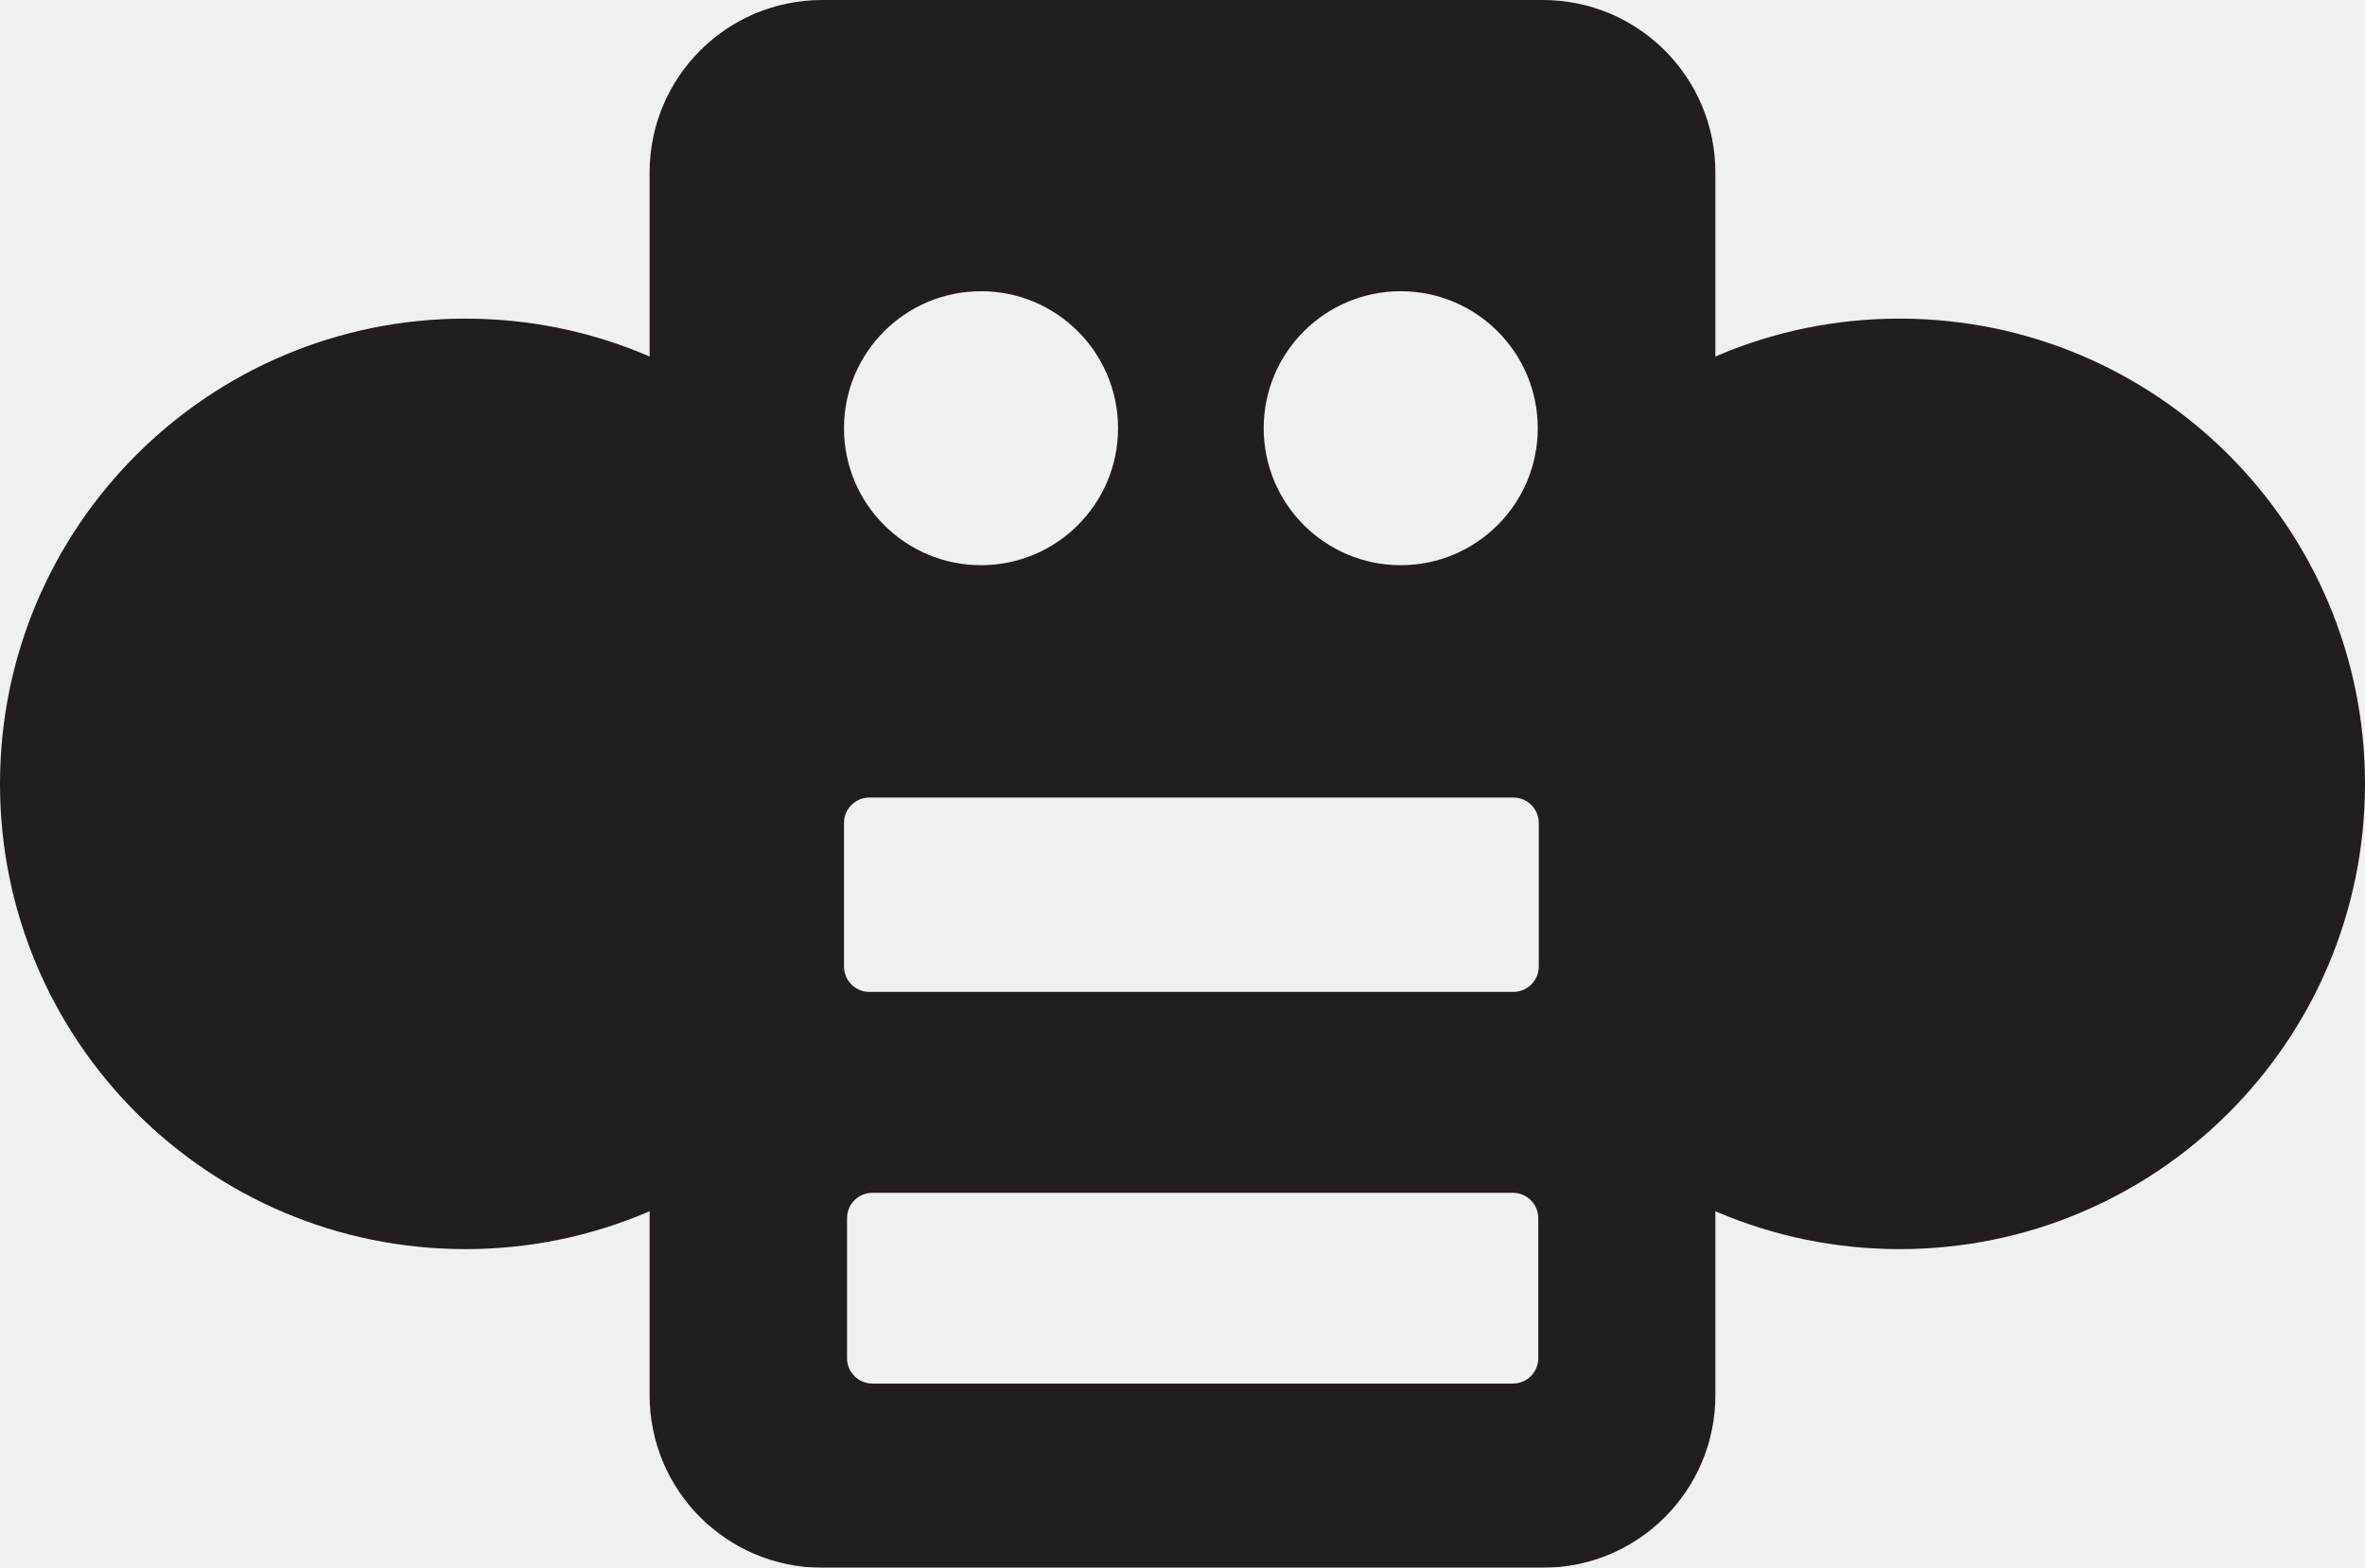
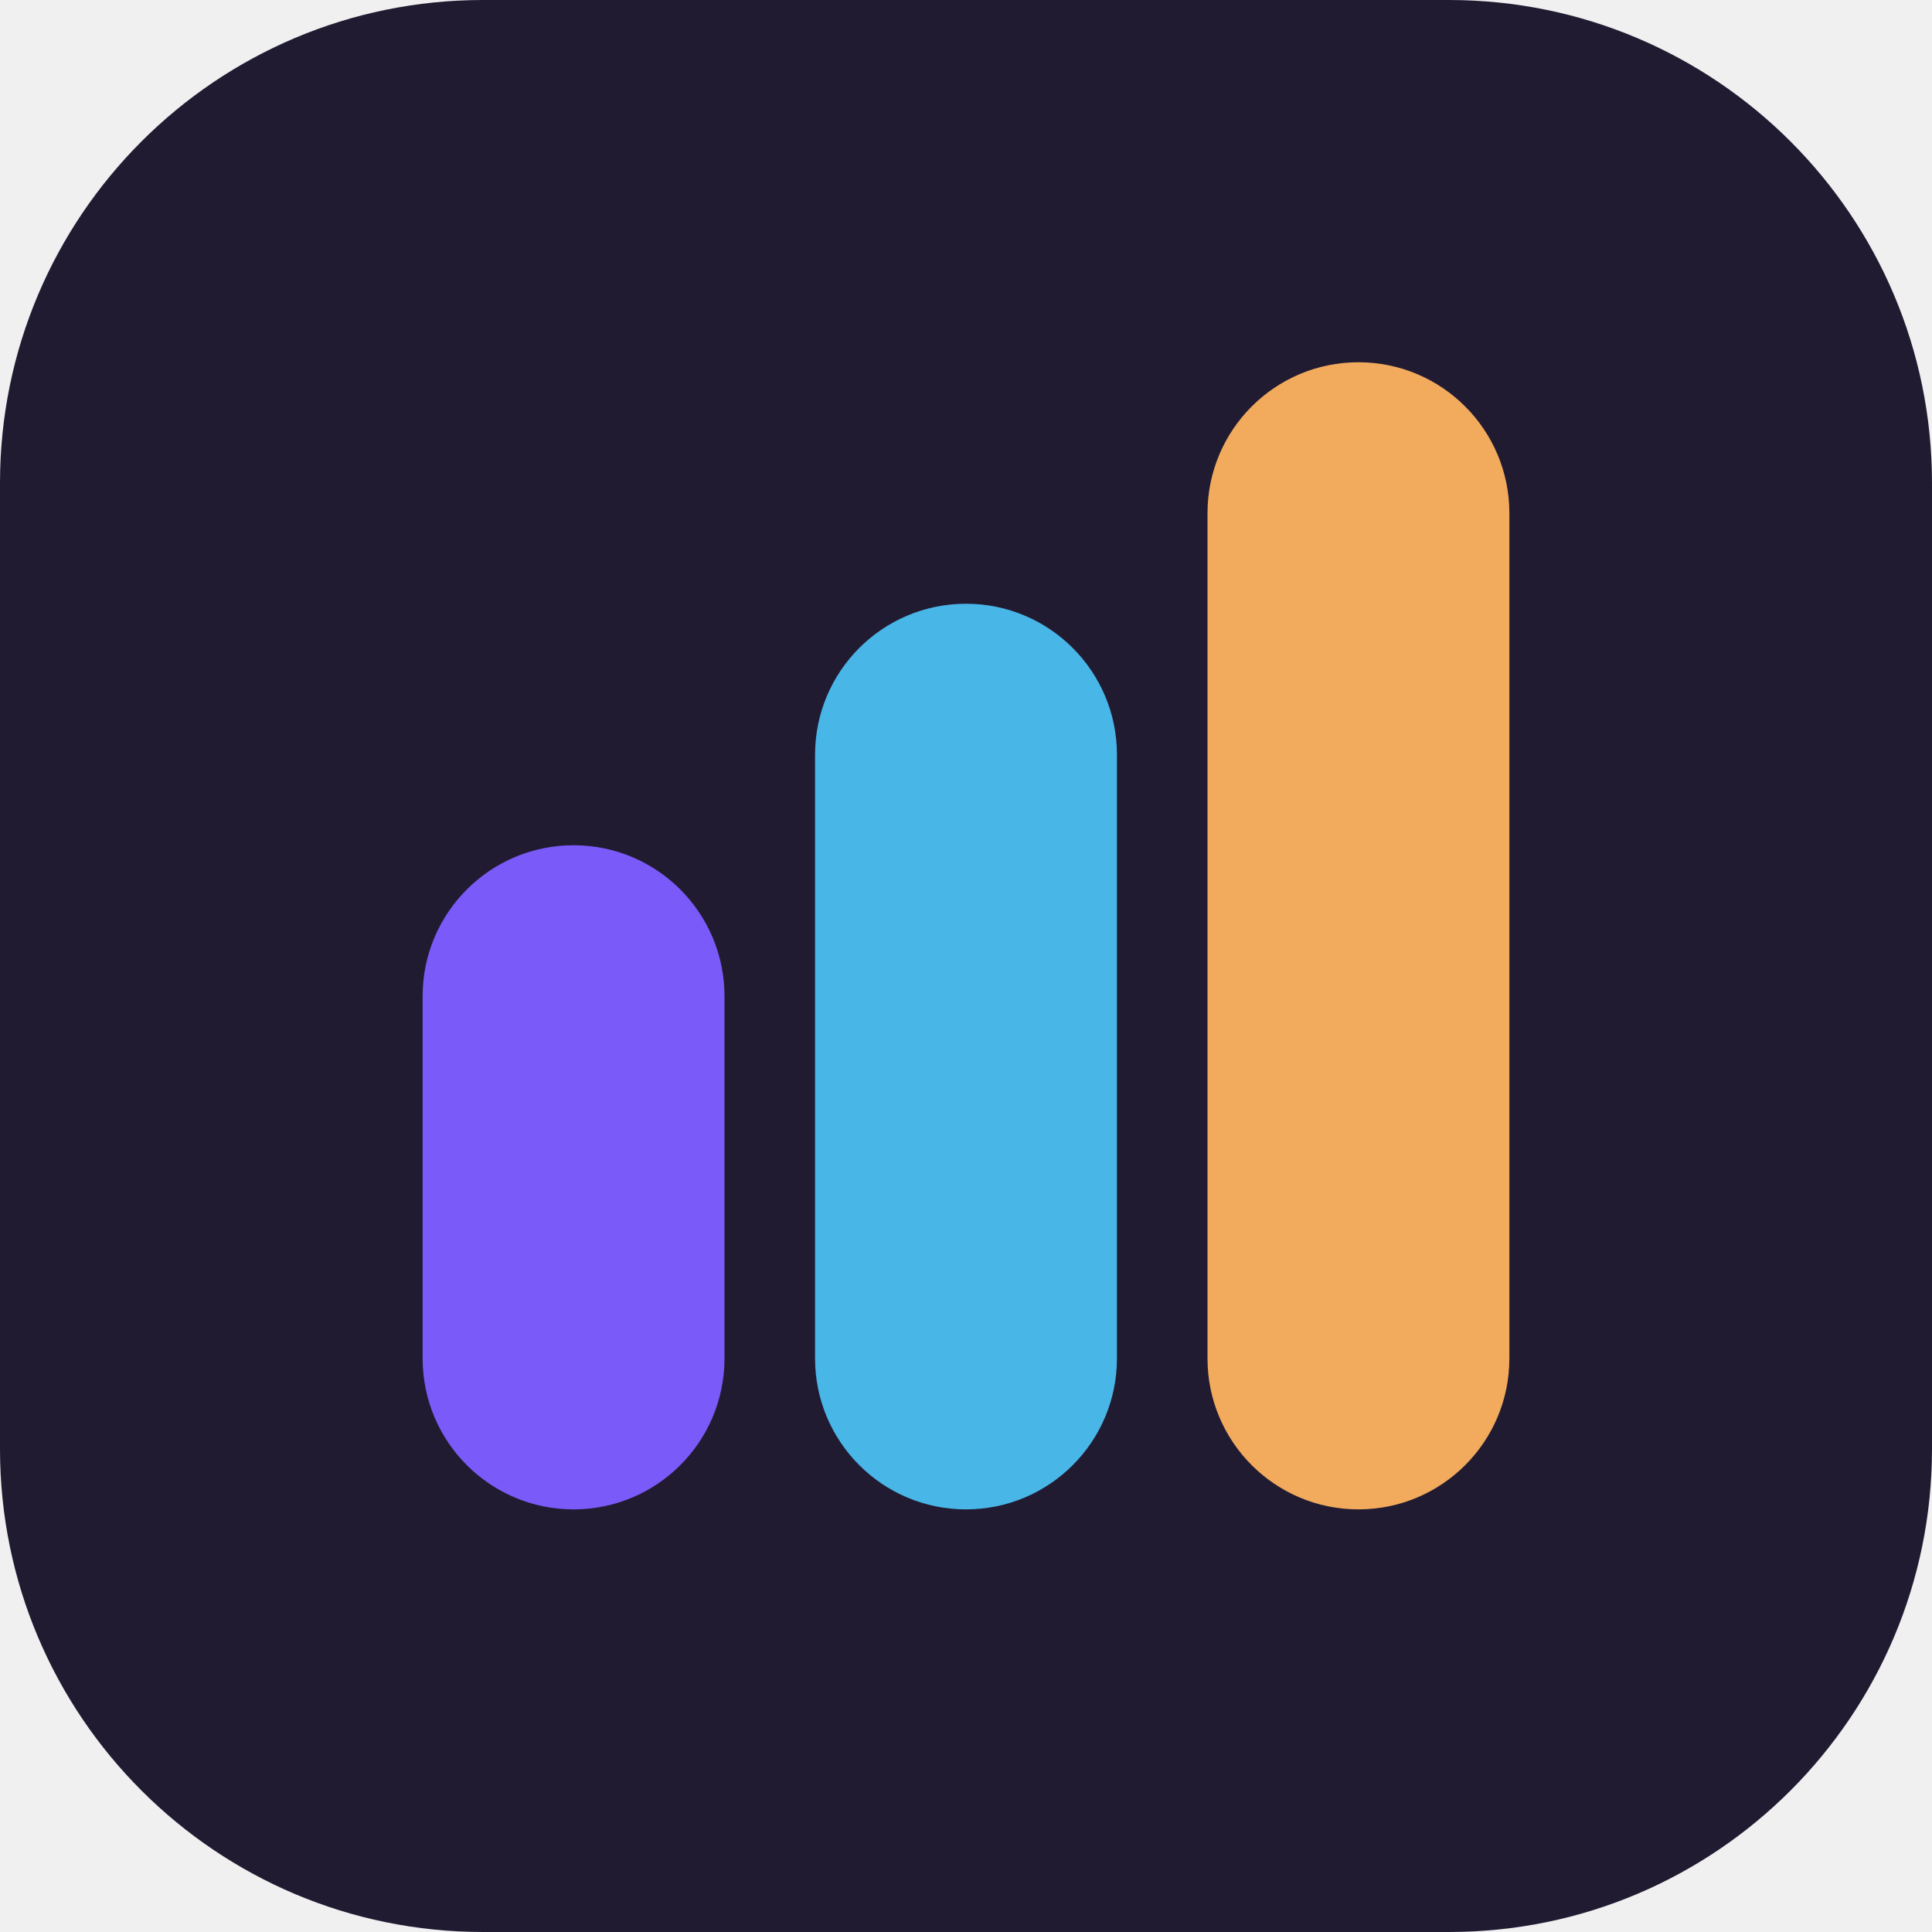
- <svg xmlns="http://www.w3.org/2000/svg" viewBox="0 0 466 309">
-   <style>
-     .mark { fill: #231e1e; }
-     @media (prefers-color-scheme: dark) {
-       .mark { fill: #d7d72e; }
-     }
-   </style>
-   <defs>
-     <mask id="bee-mask">
-       <circle cx="91.7" cy="154.5" r="91.7" fill="white" />
-       <circle cx="374.3" cy="154.5" r="91.7" fill="white" />
-       <rect x="128" y="0" width="210" height="309" rx="34" fill="white" />
-       <circle cx="193.3" cy="84.4" r="27" fill="black" />
-       <circle cx="276" cy="84.4" r="27" fill="black" />
-       <rect x="166.3" y="157.2" width="136.9" height="38.3" rx="5" fill="black" />
-       <rect x="166.9" y="235.1" width="136.2" height="37.6" rx="5" fill="black" />
-     </mask>
-   </defs>
-   <rect class="mark" width="466" height="309" mask="url(#bee-mask)" />
+ <svg xmlns="http://www.w3.org/2000/svg" viewBox="0 0 64 64" role="img" aria-labelledby="title" data-colony-favicon="three-colour-bars">
+   <rect width="64" height="64" rx="16" fill="#211b32" />
+   <rect x="14" y="28" width="10" height="22" rx="5" fill="#7a5af8" />
+   <rect x="27" y="20" width="10" height="30" rx="5" fill="#49b6e8" />
+   <rect x="40" y="12" width="10" height="38" rx="5" fill="#f2aa5c" />
</svg>
